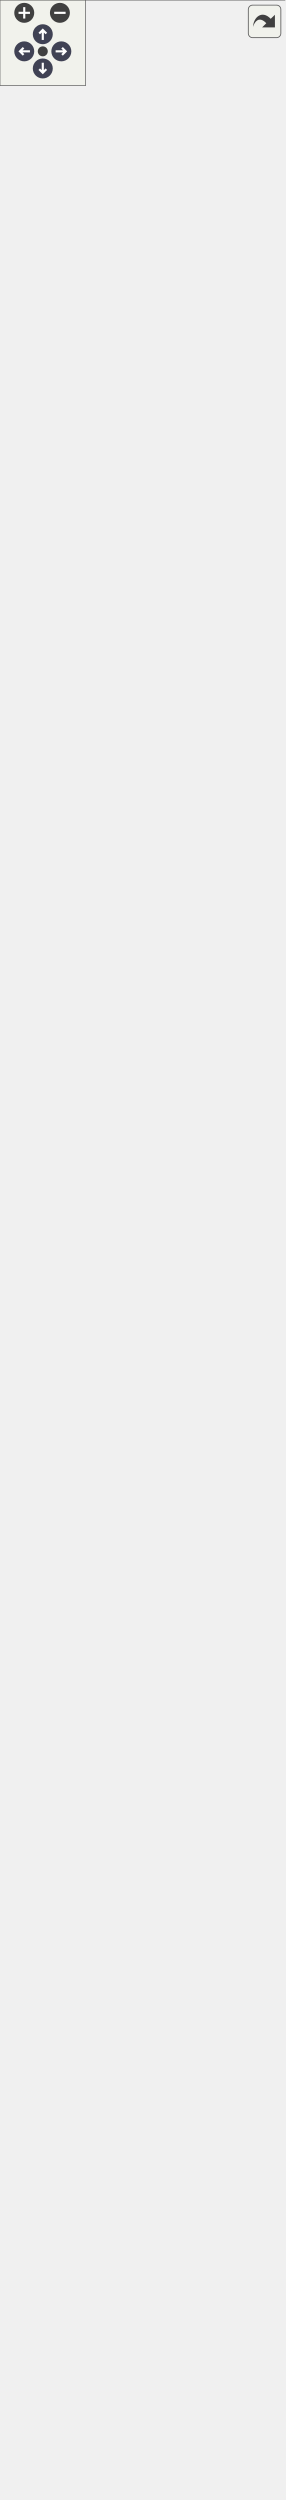
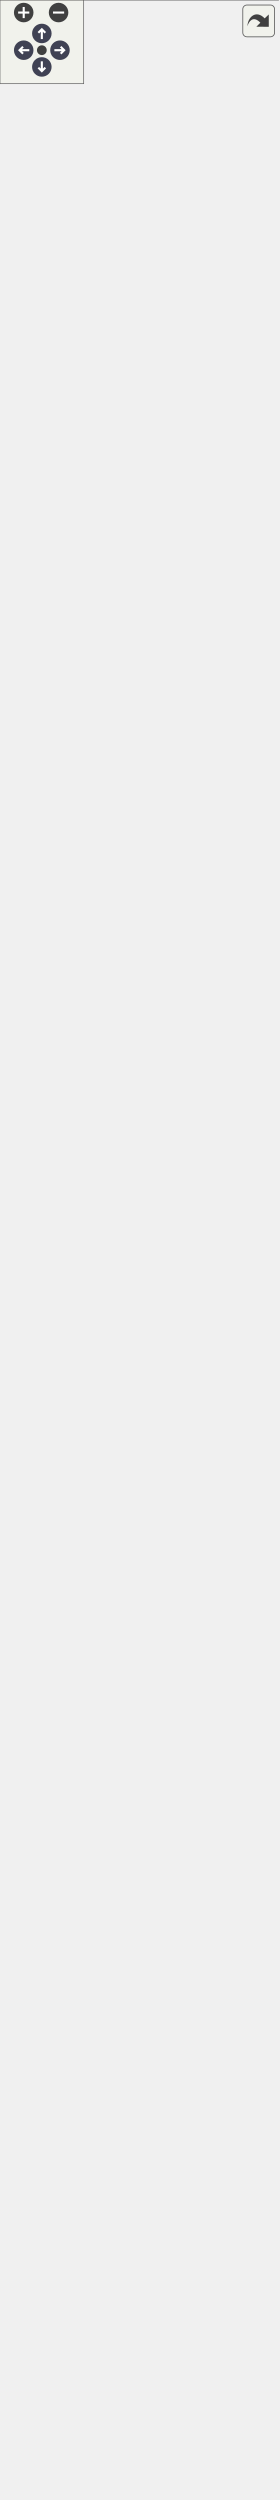
<svg xmlns="http://www.w3.org/2000/svg" xmlns:xlink="http://www.w3.org/1999/xlink" id="main" version="1.1" xml:space="preserve">
  <style type="text/css">
.node, .edge {opacity: 0.7;}
.node.selected, .edge.selected {opacity: 1;}
.edge:hover path { stroke: red; }
.edge:hover polygon { stroke: red; fill: red; }
</style>
  <defs>
    <circle id="rim" cx="0" cy="0" r="7" />
    <circle id="rim2" cx="0" cy="0" r="3.5" />
    <g id="zoomPlus">
      <use xlink:href="#rim" fill="#404040">
        <set attributeName="fill" to="#808080" begin="zoomplus.mouseover" end="zoomplus.mouseout" />
      </use>
      <path d="M-4,0h8M0,-4v8" fill="none" stroke="white" stroke-width="1.5" pointer-events="none" />
    </g>
    <g id="zoomMin">
      <use xlink:href="#rim" fill="#404040">
        <set attributeName="fill" to="#808080" begin="zoomminus.mouseover" end="zoomminus.mouseout" />
      </use>
      <path d="M-4,0h8" fill="none" stroke="white" stroke-width="1.5" pointer-events="none" />
    </g>
    <g id="arrowUp" transform="translate(30 24)">
      <use xlink:href="#rim" />
      <path pointer-events="none" fill="none" stroke="white" stroke-width="1.5" d="M0,-3.0v7 M-2.5,-0.5L0,-3.0L2.5,-0.5" />
    </g>
    <g id="arrowRight" transform="rotate(90) translate(36 -43)">
      <use xlink:href="#rim" />
      <path pointer-events="none" fill="none" stroke="white" stroke-width="1.5" d="M0,-3.0v7 M-2.5,-0.5L0,-3.0L2.5,-0.5" />
    </g>
    <g id="arrowDown" transform="rotate(180) translate(-30 -48)">
      <use xlink:href="#rim" />
      <path pointer-events="none" fill="none" stroke="white" stroke-width="1.5" d="M0,-3.0v7 M-2.5,-0.5L0,-3.0L2.5,-0.5" />
    </g>
    <g id="arrowLeft" transform="rotate(270) translate(-36 17)">
      <use xlink:href="#rim" />
      <path pointer-events="none" fill="none" stroke="white" stroke-width="1.5" d="M0,-3.0v7 M-2.5,-0.5L0,-3.0L2.5,-0.5" />
    </g>
    <g id="resetDef">
      <use xlink:href="#rim2" fill="#404040">
        <set attributeName="fill" to="#808080" begin="reset.mouseover" end="reset.mouseout" />
      </use>
    </g>
  </defs>
  <svg id="graph" class="graph">
    <g id="viewport">
      <g id="Node000001" class="node">
        <g id="a_Node000001">
          <a xlink:title="Fournit les fonctionnalités essentielles pour générer et résoudre des grilles de Sudoku.">
-             <polygon fill="#999999" stroke="none" points="199.5,-1604 0,-1604 0,0 199.5,0 199.5,-1604" />
-             <text text-anchor="start" x="14.62" y="-1590.5" font-family="Helvetica,sans-Serif" font-size="10.00">fr.softsf.sudokufx.common.util.sudoku.</text>
-             <text text-anchor="start" x="75.75" y="-1578.5" font-family="Helvetica,sans-Serif" font-size="10.00">GridMaster</text>
-             <text text-anchor="start" x="4" y="-1562.5" font-family="Helvetica,sans-Serif" font-size="10.00">+</text>
-             <text text-anchor="start" x="14" y="-1562.5" font-family="Helvetica,sans-Serif" font-size="10.00">int DESIRED_POSSIBILITIES_STEP</text>
-             <text text-anchor="start" x="4" y="-1546.5" font-family="Helvetica,sans-Serif" font-size="10.00">+</text>
-             <text text-anchor="start" x="14" y="-1546.5" font-family="Helvetica,sans-Serif" font-size="10.00">int DIFFICILE_MAX_PERCENT</text>
-             <text text-anchor="start" x="4" y="-1530.5" font-family="Helvetica,sans-Serif" font-size="10.00">+</text>
-             <text text-anchor="start" x="14" y="-1530.5" font-family="Helvetica,sans-Serif" font-size="10.00">int DIFFICILE_MIN_PERCENT</text>
-             <text text-anchor="start" x="4" y="-1514.5" font-family="Helvetica,sans-Serif" font-size="10.00">+</text>
-             <text text-anchor="start" x="14" y="-1514.5" font-family="Helvetica,sans-Serif" font-size="10.00">int FACILE_MAX_PERCENT</text>
-             <text text-anchor="start" x="4" y="-1498.5" font-family="Helvetica,sans-Serif" font-size="10.00">+</text>
-             <text text-anchor="start" x="14" y="-1498.5" font-family="Helvetica,sans-Serif" font-size="10.00">int FACILE_MIN_PERCENT</text>
-             <text text-anchor="start" x="4" y="-1482.5" font-family="Helvetica,sans-Serif" font-size="10.00">+</text>
-             <text text-anchor="start" x="14" y="-1482.5" font-family="Helvetica,sans-Serif" font-size="10.00">int MAX_CACHEES</text>
-             <text text-anchor="start" x="4" y="-1466.5" font-family="Helvetica,sans-Serif" font-size="10.00">+</text>
-             <text text-anchor="start" x="14" y="-1466.5" font-family="Helvetica,sans-Serif" font-size="10.00">int MAX_POSSIBILITES</text>
-             <text text-anchor="start" x="4" y="-1450.5" font-family="Helvetica,sans-Serif" font-size="10.00">+</text>
-             <text text-anchor="start" x="14" y="-1450.5" font-family="Helvetica,sans-Serif" font-size="10.00">int MIN_CACHEES</text>
-             <text text-anchor="start" x="4" y="-1434.5" font-family="Helvetica,sans-Serif" font-size="10.00">+</text>
-             <text text-anchor="start" x="14" y="-1434.5" font-family="Helvetica,sans-Serif" font-size="10.00">int MIN_POSSIBILITES</text>
-             <text text-anchor="start" x="4" y="-1418.5" font-family="Helvetica,sans-Serif" font-size="10.00">+</text>
-             <text text-anchor="start" x="14" y="-1418.5" font-family="Helvetica,sans-Serif" font-size="10.00">int MOYEN_MAX_PERCENT</text>
-             <text text-anchor="start" x="4" y="-1402.5" font-family="Helvetica,sans-Serif" font-size="10.00">+</text>
-             <text text-anchor="start" x="14" y="-1402.5" font-family="Helvetica,sans-Serif" font-size="10.00">int MOYEN_MAX_POSSIBILITES</text>
-             <text text-anchor="start" x="4" y="-1386.5" font-family="Helvetica,sans-Serif" font-size="10.00">+</text>
-             <text text-anchor="start" x="14" y="-1386.5" font-family="Helvetica,sans-Serif" font-size="10.00">int MOYEN_MIN_PERCENT</text>
-             <text text-anchor="start" x="4" y="-1370.5" font-family="Helvetica,sans-Serif" font-size="10.00">+</text>
-             <text text-anchor="start" x="14" y="-1370.5" font-family="Helvetica,sans-Serif" font-size="10.00">int MOYEN_MIN_POSSIBILITES</text>
-             <text text-anchor="start" x="4" y="-1354.5" font-family="Helvetica,sans-Serif" font-size="10.00">+</text>
-             <text text-anchor="start" x="14" y="-1354.5" font-family="Helvetica,sans-Serif" font-size="10.00">int POURCENTAGE_MAX</text>
-             <text text-anchor="start" x="5.5" y="-1338.5" font-family="Helvetica,sans-Serif" font-size="10.00">-</text>
-             <text text-anchor="start" x="14" y="-1338.5" font-family="Helvetica,sans-Serif" font-size="10.00">final JakartaValidator</text>
-             <text text-anchor="start" x="14" y="-1326.5" font-family="Helvetica,sans-Serif" font-size="10.00"> jakartaValidator</text>
-             <text text-anchor="start" x="5.5" y="-1310.5" font-family="Helvetica,sans-Serif" font-size="10.00">-</text>
-             <text text-anchor="start" x="14" y="-1310.5" font-family="Helvetica,sans-Serif" font-size="10.00">static final int ALL</text>
-             <text text-anchor="start" x="14" y="-1298.5" font-family="Helvetica,sans-Serif" font-size="10.00">_POSSIBILITIES</text>
-             <text text-anchor="start" x="5.5" y="-1282.5" font-family="Helvetica,sans-Serif" font-size="10.00">-</text>
-             <text text-anchor="start" x="14" y="-1282.5" font-family="Helvetica,sans-Serif" font-size="10.00">static final int[]</text>
-             <text text-anchor="start" x="14" y="-1270.5" font-family="Helvetica,sans-Serif" font-size="10.00"> BIT_MASKS</text>
-             <text text-anchor="start" x="5.5" y="-1254.5" font-family="Helvetica,sans-Serif" font-size="10.00">-</text>
-             <text text-anchor="start" x="14" y="-1254.5" font-family="Helvetica,sans-Serif" font-size="10.00">static final int[]</text>
-             <text text-anchor="start" x="14" y="-1242.5" font-family="Helvetica,sans-Serif" font-size="10.00"> DEFAULT_INDICES</text>
-             <text text-anchor="start" x="5.5" y="-1226.5" font-family="Helvetica,sans-Serif" font-size="10.00">-</text>
-             <text text-anchor="start" x="14" y="-1226.5" font-family="Helvetica,sans-Serif" font-size="10.00">static final int DIMENSION</text>
+             <polygon fill="#999999" stroke="none" points="199.5,-1644 0,-1644 0,0 199.5,0 199.5,-1644" />
+             <text text-anchor="start" x="14.62" y="-1630.5" font-family="Helvetica,sans-Serif" font-size="10.00">fr.softsf.sudokufx.common.util.sudoku.</text>
+             <text text-anchor="start" x="75.75" y="-1618.5" font-family="Helvetica,sans-Serif" font-size="10.00">GridMaster</text>
+             <text text-anchor="start" x="4" y="-1602.5" font-family="Helvetica,sans-Serif" font-size="10.00">+</text>
+             <text text-anchor="start" x="14" y="-1602.5" font-family="Helvetica,sans-Serif" font-size="10.00">int DESIRED_POSSIBILITIES_STEP</text>
+             <text text-anchor="start" x="4" y="-1586.5" font-family="Helvetica,sans-Serif" font-size="10.00">+</text>
+             <text text-anchor="start" x="14" y="-1586.5" font-family="Helvetica,sans-Serif" font-size="10.00">int DIFFICILE_MAX_PERCENT</text>
+             <text text-anchor="start" x="4" y="-1570.5" font-family="Helvetica,sans-Serif" font-size="10.00">+</text>
+             <text text-anchor="start" x="14" y="-1570.5" font-family="Helvetica,sans-Serif" font-size="10.00">int DIFFICILE_MIN_PERCENT</text>
+             <text text-anchor="start" x="4" y="-1554.5" font-family="Helvetica,sans-Serif" font-size="10.00">+</text>
+             <text text-anchor="start" x="14" y="-1554.5" font-family="Helvetica,sans-Serif" font-size="10.00">int FACILE_MAX_PERCENT</text>
+             <text text-anchor="start" x="4" y="-1538.5" font-family="Helvetica,sans-Serif" font-size="10.00">+</text>
+             <text text-anchor="start" x="14" y="-1538.5" font-family="Helvetica,sans-Serif" font-size="10.00">int FACILE_MIN_PERCENT</text>
+             <text text-anchor="start" x="4" y="-1522.5" font-family="Helvetica,sans-Serif" font-size="10.00">+</text>
+             <text text-anchor="start" x="14" y="-1522.5" font-family="Helvetica,sans-Serif" font-size="10.00">int MAX_CACHEES</text>
+             <text text-anchor="start" x="4" y="-1506.5" font-family="Helvetica,sans-Serif" font-size="10.00">+</text>
+             <text text-anchor="start" x="14" y="-1506.5" font-family="Helvetica,sans-Serif" font-size="10.00">int MAX_POSSIBILITES</text>
+             <text text-anchor="start" x="4" y="-1490.5" font-family="Helvetica,sans-Serif" font-size="10.00">+</text>
+             <text text-anchor="start" x="14" y="-1490.5" font-family="Helvetica,sans-Serif" font-size="10.00">int MIN_CACHEES</text>
+             <text text-anchor="start" x="4" y="-1474.5" font-family="Helvetica,sans-Serif" font-size="10.00">+</text>
+             <text text-anchor="start" x="14" y="-1474.5" font-family="Helvetica,sans-Serif" font-size="10.00">int MIN_POSSIBILITES</text>
+             <text text-anchor="start" x="4" y="-1458.5" font-family="Helvetica,sans-Serif" font-size="10.00">+</text>
+             <text text-anchor="start" x="14" y="-1458.5" font-family="Helvetica,sans-Serif" font-size="10.00">int MOYEN_MAX_PERCENT</text>
+             <text text-anchor="start" x="4" y="-1442.5" font-family="Helvetica,sans-Serif" font-size="10.00">+</text>
+             <text text-anchor="start" x="14" y="-1442.5" font-family="Helvetica,sans-Serif" font-size="10.00">int MOYEN_MAX_POSSIBILITES</text>
+             <text text-anchor="start" x="4" y="-1426.5" font-family="Helvetica,sans-Serif" font-size="10.00">+</text>
+             <text text-anchor="start" x="14" y="-1426.5" font-family="Helvetica,sans-Serif" font-size="10.00">int MOYEN_MIN_PERCENT</text>
+             <text text-anchor="start" x="4" y="-1410.5" font-family="Helvetica,sans-Serif" font-size="10.00">+</text>
+             <text text-anchor="start" x="14" y="-1410.5" font-family="Helvetica,sans-Serif" font-size="10.00">int MOYEN_MIN_POSSIBILITES</text>
+             <text text-anchor="start" x="4" y="-1394.5" font-family="Helvetica,sans-Serif" font-size="10.00">+</text>
+             <text text-anchor="start" x="14" y="-1394.5" font-family="Helvetica,sans-Serif" font-size="10.00">int POURCENTAGE_MAX</text>
+             <text text-anchor="start" x="5.5" y="-1378.5" font-family="Helvetica,sans-Serif" font-size="10.00">-</text>
+             <text text-anchor="start" x="14" y="-1378.5" font-family="Helvetica,sans-Serif" font-size="10.00">final JakartaValidator</text>
+             <text text-anchor="start" x="14" y="-1366.5" font-family="Helvetica,sans-Serif" font-size="10.00"> jakartaValidator</text>
+             <text text-anchor="start" x="5.5" y="-1350.5" font-family="Helvetica,sans-Serif" font-size="10.00">-</text>
+             <text text-anchor="start" x="14" y="-1350.5" font-family="Helvetica,sans-Serif" font-size="10.00">static final int ALL</text>
+             <text text-anchor="start" x="14" y="-1338.5" font-family="Helvetica,sans-Serif" font-size="10.00">_POSSIBILITIES</text>
+             <text text-anchor="start" x="5.5" y="-1322.5" font-family="Helvetica,sans-Serif" font-size="10.00">-</text>
+             <text text-anchor="start" x="14" y="-1322.5" font-family="Helvetica,sans-Serif" font-size="10.00">static final int[]</text>
+             <text text-anchor="start" x="14" y="-1310.5" font-family="Helvetica,sans-Serif" font-size="10.00"> BIT_MASKS</text>
+             <text text-anchor="start" x="5.5" y="-1294.5" font-family="Helvetica,sans-Serif" font-size="10.00">-</text>
+             <text text-anchor="start" x="14" y="-1294.5" font-family="Helvetica,sans-Serif" font-size="10.00">static final int[]</text>
+             <text text-anchor="start" x="14" y="-1282.5" font-family="Helvetica,sans-Serif" font-size="10.00"> DEFAULT_INDICES</text>
+             <text text-anchor="start" x="5.5" y="-1266.5" font-family="Helvetica,sans-Serif" font-size="10.00">-</text>
+             <text text-anchor="start" x="14" y="-1266.5" font-family="Helvetica,sans-Serif" font-size="10.00">static final int DIMENSION</text>
+             <text text-anchor="start" x="5.5" y="-1250.5" font-family="Helvetica,sans-Serif" font-size="10.00">-</text>
+             <text text-anchor="start" x="14" y="-1250.5" font-family="Helvetica,sans-Serif" font-size="10.00">static final int DUREE</text>
+             <text text-anchor="start" x="14" y="-1238.5" font-family="Helvetica,sans-Serif" font-size="10.00">_MAX_PAR_GENERATION_DE</text>
+             <text text-anchor="start" x="14" y="-1226.5" font-family="Helvetica,sans-Serif" font-size="10.00">_GRILLE_MS</text>
            <text text-anchor="start" x="5.5" y="-1210.5" font-family="Helvetica,sans-Serif" font-size="10.00">-</text>
-             <text text-anchor="start" x="14" y="-1210.5" font-family="Helvetica,sans-Serif" font-size="10.00">static final int DUREE</text>
-             <text text-anchor="start" x="14" y="-1198.5" font-family="Helvetica,sans-Serif" font-size="10.00">_MAX_PAR_GENERATION_DE</text>
-             <text text-anchor="start" x="14" y="-1186.5" font-family="Helvetica,sans-Serif" font-size="10.00">_GRILLE_MS</text>
+             <text text-anchor="start" x="14" y="-1210.5" font-family="Helvetica,sans-Serif" font-size="10.00">static final int MAX</text>
+             <text text-anchor="start" x="14" y="-1198.5" font-family="Helvetica,sans-Serif" font-size="10.00">_ESSAIS_POUR_GENERATION</text>
+             <text text-anchor="start" x="14" y="-1186.5" font-family="Helvetica,sans-Serif" font-size="10.00">_DE_GRILLE</text>
            <text text-anchor="start" x="5.5" y="-1170.5" font-family="Helvetica,sans-Serif" font-size="10.00">-</text>
-             <text text-anchor="start" x="14" y="-1170.5" font-family="Helvetica,sans-Serif" font-size="10.00">static final int MAX</text>
-             <text text-anchor="start" x="14" y="-1158.5" font-family="Helvetica,sans-Serif" font-size="10.00">_ESSAIS_POUR_GENERATION</text>
-             <text text-anchor="start" x="14" y="-1146.5" font-family="Helvetica,sans-Serif" font-size="10.00">_DE_GRILLE</text>
-             <text text-anchor="start" x="5.5" y="-1130.5" font-family="Helvetica,sans-Serif" font-size="10.00">-</text>
-             <text text-anchor="start" x="14" y="-1130.5" font-family="Helvetica,sans-Serif" font-size="10.00">static final int[]</text>
-             <text text-anchor="start" x="14" y="-1118.5" font-family="Helvetica,sans-Serif" font-size="10.00">[] NEIGHBORS</text>
-             <text text-anchor="start" x="5.5" y="-1102.5" font-family="Helvetica,sans-Serif" font-size="10.00">-</text>
-             <text text-anchor="start" x="14" y="-1102.5" font-family="Helvetica,sans-Serif" font-size="10.00">static final int NOMBRE</text>
-             <text text-anchor="start" x="14" y="-1090.5" font-family="Helvetica,sans-Serif" font-size="10.00">_CASES</text>
-             <text text-anchor="start" x="5.5" y="-1074.5" font-family="Helvetica,sans-Serif" font-size="10.00">-</text>
-             <text text-anchor="start" x="14" y="-1074.5" font-family="Helvetica,sans-Serif" font-size="10.00">static final int ORDRE</text>
+             <text text-anchor="start" x="14" y="-1170.5" font-family="Helvetica,sans-Serif" font-size="10.00">static final int[]</text>
+             <text text-anchor="start" x="14" y="-1158.5" font-family="Helvetica,sans-Serif" font-size="10.00">[] NEIGHBORS</text>
+             <text text-anchor="start" x="5.5" y="-1142.5" font-family="Helvetica,sans-Serif" font-size="10.00">-</text>
+             <text text-anchor="start" x="14" y="-1142.5" font-family="Helvetica,sans-Serif" font-size="10.00">static final int NOMBRE</text>
+             <text text-anchor="start" x="14" y="-1130.5" font-family="Helvetica,sans-Serif" font-size="10.00">_CASES</text>
+             <text text-anchor="start" x="5.5" y="-1114.5" font-family="Helvetica,sans-Serif" font-size="10.00">-</text>
+             <text text-anchor="start" x="14" y="-1114.5" font-family="Helvetica,sans-Serif" font-size="10.00">static final int ORDRE</text>
+             <text text-anchor="start" x="4" y="-1098.5" font-family="Helvetica,sans-Serif" font-size="10.00">+</text>
+             <text text-anchor="start" x="14" y="-1098.5" font-family="Helvetica,sans-Serif" font-size="10.00">default int calculerValeur</text>
+             <text text-anchor="start" x="14" y="-1086.5" font-family="Helvetica,sans-Serif" font-size="10.00">SuperieureDuSegment(LevelPossibility</text>
+             <text text-anchor="start" x="14" y="-1074.5" font-family="Helvetica,sans-Serif" font-size="10.00">Bounds bounds, int current)</text>
            <text text-anchor="start" x="4" y="-1058.5" font-family="Helvetica,sans-Serif" font-size="10.00">+</text>
-             <text text-anchor="start" x="14" y="-1058.5" font-family="Helvetica,sans-Serif" font-size="10.00">default int calculerValeur</text>
-             <text text-anchor="start" x="14" y="-1046.5" font-family="Helvetica,sans-Serif" font-size="10.00">SuperieureDuSegment(LevelPossibility</text>
-             <text text-anchor="start" x="14" y="-1034.5" font-family="Helvetica,sans-Serif" font-size="10.00">Bounds bounds, int current)</text>
+             <text text-anchor="start" x="14" y="-1058.5" font-family="Helvetica,sans-Serif" font-size="10.00">GrillesCrees creerLesGrilles</text>
+             <text text-anchor="start" x="14" y="-1046.5" font-family="Helvetica,sans-Serif" font-size="10.00">(final int niveau, final</text>
+             <text text-anchor="start" x="14" y="-1034.5" font-family="Helvetica,sans-Serif" font-size="10.00"> int pourcentageDesire)</text>
            <text text-anchor="start" x="4" y="-1018.5" font-family="Helvetica,sans-Serif" font-size="10.00">+</text>
            <text text-anchor="start" x="14" y="-1018.5" font-family="Helvetica,sans-Serif" font-size="10.00">GrillesCrees creerLesGrilles</text>
            <text text-anchor="start" x="14" y="-1006.5" font-family="Helvetica,sans-Serif" font-size="10.00">(final int niveau, final</text>
            <text text-anchor="start" x="14" y="-994.5" font-family="Helvetica,sans-Serif" font-size="10.00"> int pourcentageDesire)</text>
            <text text-anchor="start" x="4" y="-978.5" font-family="Helvetica,sans-Serif" font-size="10.00">+</text>
-             <text text-anchor="start" x="14" y="-978.5" font-family="Helvetica,sans-Serif" font-size="10.00">GrillesCrees creerLesGrilles</text>
-             <text text-anchor="start" x="14" y="-966.5" font-family="Helvetica,sans-Serif" font-size="10.00">(final int niveau, final</text>
-             <text text-anchor="start" x="14" y="-954.5" font-family="Helvetica,sans-Serif" font-size="10.00"> int pourcentageDesire)</text>
+             <text text-anchor="start" x="14" y="-978.5" font-family="Helvetica,sans-Serif" font-size="10.00">default LevelPossibility</text>
+             <text text-anchor="start" x="14" y="-966.5" font-family="Helvetica,sans-Serif" font-size="10.00">Bounds getIntervallePourcentage</text>
+             <text text-anchor="start" x="14" y="-954.5" font-family="Helvetica,sans-Serif" font-size="10.00">Niveau(DifficultyLevel level)</text>
            <text text-anchor="start" x="4" y="-938.5" font-family="Helvetica,sans-Serif" font-size="10.00">+</text>
-             <text text-anchor="start" x="14" y="-938.5" font-family="Helvetica,sans-Serif" font-size="10.00">default LevelPossibility</text>
-             <text text-anchor="start" x="14" y="-926.5" font-family="Helvetica,sans-Serif" font-size="10.00">Bounds getIntervallePourcentage</text>
-             <text text-anchor="start" x="14" y="-914.5" font-family="Helvetica,sans-Serif" font-size="10.00">Niveau(DifficultyLevel level)</text>
+             <text text-anchor="start" x="14" y="-938.5" font-family="Helvetica,sans-Serif" font-size="10.00">default DifficultyLevel</text>
+             <text text-anchor="start" x="14" y="-926.5" font-family="Helvetica,sans-Serif" font-size="10.00"> getNiveauDepuisPourcentage</text>
+             <text text-anchor="start" x="14" y="-914.5" font-family="Helvetica,sans-Serif" font-size="10.00">(int pourcentage)</text>
            <text text-anchor="start" x="4" y="-898.5" font-family="Helvetica,sans-Serif" font-size="10.00">+</text>
            <text text-anchor="start" x="14" y="-898.5" font-family="Helvetica,sans-Serif" font-size="10.00">default int getPossibilites</text>
            <text text-anchor="start" x="14" y="-886.5" font-family="Helvetica,sans-Serif" font-size="10.00">DepuisPourcentage(int pourcentage)</text>
            <text text-anchor="start" x="4" y="-870.5" font-family="Helvetica,sans-Serif" font-size="10.00">+</text>
            <text text-anchor="start" x="14" y="-870.5" font-family="Helvetica,sans-Serif" font-size="10.00">default int getPourcentage</text>
            <text text-anchor="start" x="14" y="-858.5" font-family="Helvetica,sans-Serif" font-size="10.00">DepuisPossibilites(int</text>
            <text text-anchor="start" x="14" y="-846.5" font-family="Helvetica,sans-Serif" font-size="10.00"> sommeDesPossibilites)</text>
            <text text-anchor="start" x="4" y="-830.5" font-family="Helvetica,sans-Serif" font-size="10.00">+</text>
            <text text-anchor="start" x="14" y="-830.5" font-family="Helvetica,sans-Serif" font-size="10.00">GrilleResolue resoudreLa</text>
            <text text-anchor="start" x="14" y="-818.5" font-family="Helvetica,sans-Serif" font-size="10.00">Grille(final int[] grille)</text>
            <text text-anchor="start" x="4" y="-802.5" font-family="Helvetica,sans-Serif" font-size="10.00">+</text>
            <text text-anchor="start" x="14" y="-802.5" font-family="Helvetica,sans-Serif" font-size="10.00">GrilleResolue resoudreLa</text>
            <text text-anchor="start" x="14" y="-790.5" font-family="Helvetica,sans-Serif" font-size="10.00">Grille(final int[] grille)</text>
            <text text-anchor="start" x="4" y="-774.5" font-family="Helvetica,sans-Serif" font-size="10.00">~</text>
            <text text-anchor="start" x="14" y="-774.5" font-family="Helvetica,sans-Serif" font-size="10.00">GridMaster(JakartaValidator</text>
            <text text-anchor="start" x="14" y="-762.5" font-family="Helvetica,sans-Serif" font-size="10.00"> jakartaValidator)</text>
            <text text-anchor="start" x="4" y="-746.5" font-family="Helvetica,sans-Serif" font-size="10.00">~</text>
            <text text-anchor="start" x="14" y="-746.5" font-family="Helvetica,sans-Serif" font-size="10.00">[static initializer]</text>
            <text text-anchor="start" x="5.5" y="-730.5" font-family="Helvetica,sans-Serif" font-size="10.00">-</text>
            <text text-anchor="start" x="14" y="-730.5" font-family="Helvetica,sans-Serif" font-size="10.00">void cacherLesCases</text>
            <text text-anchor="start" x="14" y="-718.5" font-family="Helvetica,sans-Serif" font-size="10.00">(int nombreDeCasesACacher,</text>
            <text text-anchor="start" x="14" y="-706.5" font-family="Helvetica,sans-Serif" font-size="10.00"> final int[] grilleAResoudre)</text>
            <text text-anchor="start" x="5.5" y="-690.5" font-family="Helvetica,sans-Serif" font-size="10.00">-</text>
            <text text-anchor="start" x="14" y="-690.5" font-family="Helvetica,sans-Serif" font-size="10.00">int choisirValeurAleatoire</text>
            <text text-anchor="start" x="14" y="-678.5" font-family="Helvetica,sans-Serif" font-size="10.00">(final int possibilitesDeLaCase)</text>
            <text text-anchor="start" x="5.5" y="-662.5" font-family="Helvetica,sans-Serif" font-size="10.00">-</text>
            <text text-anchor="start" x="14" y="-662.5" font-family="Helvetica,sans-Serif" font-size="10.00">int genererGrilleAvecCases</text>
            <text text-anchor="start" x="14" y="-650.5" font-family="Helvetica,sans-Serif" font-size="10.00">Cachees(int[] grilleResolue,</text>
            <text text-anchor="start" x="14" y="-638.5" font-family="Helvetica,sans-Serif" font-size="10.00"> int[] grilleAResoudre, int</text>
            <text text-anchor="start" x="14" y="-626.5" font-family="Helvetica,sans-Serif" font-size="10.00"> casesAMin, int casesAMax, IntPredicate</text>
            <text text-anchor="start" x="14" y="-614.5" font-family="Helvetica,sans-Serif" font-size="10.00"> conditionValidation, int compteurEssais)</text>
            <text text-anchor="start" x="5.5" y="-598.5" font-family="Helvetica,sans-Serif" font-size="10.00">-</text>
            <text text-anchor="start" x="14" y="-598.5" font-family="Helvetica,sans-Serif" font-size="10.00">int genererLaGrilleAResoudre</text>
            <text text-anchor="start" x="14" y="-586.5" font-family="Helvetica,sans-Serif" font-size="10.00">(final int niveau, final</text>
            <text text-anchor="start" x="14" y="-574.5" font-family="Helvetica,sans-Serif" font-size="10.00"> int pourcentageDesire, final</text>
            <text text-anchor="start" x="14" y="-562.5" font-family="Helvetica,sans-Serif" font-size="10.00"> int[] grilleResolue, final int</text>
            <text text-anchor="start" x="14" y="-550.5" font-family="Helvetica,sans-Serif" font-size="10.00">[] grilleAResoudre)</text>
            <text text-anchor="start" x="5.5" y="-534.5" font-family="Helvetica,sans-Serif" font-size="10.00">-</text>
            <text text-anchor="start" x="14" y="-534.5" font-family="Helvetica,sans-Serif" font-size="10.00">int getPossibilitesGrille</text>
            <text text-anchor="start" x="14" y="-522.5" font-family="Helvetica,sans-Serif" font-size="10.00">AResoudre(IntPredicate</text>
            <text text-anchor="start" x="14" y="-510.5" font-family="Helvetica,sans-Serif" font-size="10.00"> conditionValidation, int</text>
            <text text-anchor="start" x="14" y="-498.5" font-family="Helvetica,sans-Serif" font-size="10.00">[] grilleResolue, int[] grilleAResoudre)</text>
            <text text-anchor="start" x="5.5" y="-482.5" font-family="Helvetica,sans-Serif" font-size="10.00">-</text>
            <text text-anchor="start" x="14" y="-482.5" font-family="Helvetica,sans-Serif" font-size="10.00">int getPossibilitesGrille</text>
            <text text-anchor="start" x="14" y="-470.5" font-family="Helvetica,sans-Serif" font-size="10.00">WhileNok(int[] grilleResolue,</text>
            <text text-anchor="start" x="14" y="-458.5" font-family="Helvetica,sans-Serif" font-size="10.00"> int[] grilleAResoudre, int</text>
            <text text-anchor="start" x="14" y="-446.5" font-family="Helvetica,sans-Serif" font-size="10.00"> nombreDeCasesACacher)</text>
            <text text-anchor="start" x="5.5" y="-430.5" font-family="Helvetica,sans-Serif" font-size="10.00">-</text>
            <text text-anchor="start" x="14" y="-430.5" font-family="Helvetica,sans-Serif" font-size="10.00">boolean remplirLaGrille</text>
            <text text-anchor="start" x="14" y="-418.5" font-family="Helvetica,sans-Serif" font-size="10.00">(final int[] grille, final</text>
            <text text-anchor="start" x="14" y="-406.5" font-family="Helvetica,sans-Serif" font-size="10.00"> int[] possibilites)</text>
            <text text-anchor="start" x="5.5" y="-390.5" font-family="Helvetica,sans-Serif" font-size="10.00">-</text>
            <text text-anchor="start" x="14" y="-390.5" font-family="Helvetica,sans-Serif" font-size="10.00">void remplirPremiereLigne</text>
            <text text-anchor="start" x="14" y="-378.5" font-family="Helvetica,sans-Serif" font-size="10.00">Aleatoirement(int[] grille)</text>
            <text text-anchor="start" x="5.5" y="-362.5" font-family="Helvetica,sans-Serif" font-size="10.00">-</text>
            <text text-anchor="start" x="14" y="-362.5" font-family="Helvetica,sans-Serif" font-size="10.00">int verifierUnicite</text>
            <text text-anchor="start" x="14" y="-350.5" font-family="Helvetica,sans-Serif" font-size="10.00">(int[] grille, int[]</text>
            <text text-anchor="start" x="14" y="-338.5" font-family="Helvetica,sans-Serif" font-size="10.00"> possibilites, int nbSolutions)</text>
            <text text-anchor="start" x="5.5" y="-322.5" font-family="Helvetica,sans-Serif" font-size="10.00">-</text>
            <text text-anchor="start" x="14" y="-322.5" font-family="Helvetica,sans-Serif" font-size="10.00">static void addBoxNeighbors</text>
            <text text-anchor="start" x="14" y="-310.5" font-family="Helvetica,sans-Serif" font-size="10.00">(int index, int row, int</text>
            <text text-anchor="start" x="14" y="-298.5" font-family="Helvetica,sans-Serif" font-size="10.00"> col, int boxRow, int boxCol,</text>
            <text text-anchor="start" x="14" y="-286.5" font-family="Helvetica,sans-Serif" font-size="10.00"> int count)</text>
            <text text-anchor="start" x="5.5" y="-270.5" font-family="Helvetica,sans-Serif" font-size="10.00">-</text>
            <text text-anchor="start" x="14" y="-270.5" font-family="Helvetica,sans-Serif" font-size="10.00">static int addLinearNeighbors</text>
            <text text-anchor="start" x="14" y="-258.5" font-family="Helvetica,sans-Serif" font-size="10.00">(int index, int row, int</text>
            <text text-anchor="start" x="14" y="-246.5" font-family="Helvetica,sans-Serif" font-size="10.00"> col, int count)</text>
            <text text-anchor="start" x="5.5" y="-230.5" font-family="Helvetica,sans-Serif" font-size="10.00">-</text>
            <text text-anchor="start" x="14" y="-230.5" font-family="Helvetica,sans-Serif" font-size="10.00">static void eliminerPossibilite</text>
            <text text-anchor="start" x="14" y="-218.5" font-family="Helvetica,sans-Serif" font-size="10.00">(final int[] possibilities,</text>
            <text text-anchor="start" x="14" y="-206.5" font-family="Helvetica,sans-Serif" font-size="10.00"> final int index, final int value)</text>
            <text text-anchor="start" x="5.5" y="-190.5" font-family="Helvetica,sans-Serif" font-size="10.00">-</text>
            <text text-anchor="start" x="14" y="-190.5" font-family="Helvetica,sans-Serif" font-size="10.00">static int[] getPossibilites</text>
            <text text-anchor="start" x="14" y="-178.5" font-family="Helvetica,sans-Serif" font-size="10.00">(final int[] grille)</text>
            <text text-anchor="start" x="5.5" y="-162.5" font-family="Helvetica,sans-Serif" font-size="10.00">-</text>
            <text text-anchor="start" x="14" y="-162.5" font-family="Helvetica,sans-Serif" font-size="10.00">static void initialiserPossibilites</text>
            <text text-anchor="start" x="14" y="-150.5" font-family="Helvetica,sans-Serif" font-size="10.00">(final int[] grille, final int</text>
            <text text-anchor="start" x="14" y="-138.5" font-family="Helvetica,sans-Serif" font-size="10.00">[] possibilites)</text>
            <text text-anchor="start" x="5.5" y="-122.5" font-family="Helvetica,sans-Serif" font-size="10.00">-</text>
            <text text-anchor="start" x="14" y="-122.5" font-family="Helvetica,sans-Serif" font-size="10.00">static int laCaseVideAvec</text>
            <text text-anchor="start" x="14" y="-110.5" font-family="Helvetica,sans-Serif" font-size="10.00">LeMoinsDePossibilites(final</text>
            <text text-anchor="start" x="14" y="-98.5" font-family="Helvetica,sans-Serif" font-size="10.00"> int[] grille, final int[]</text>
            <text text-anchor="start" x="14" y="-86.5" font-family="Helvetica,sans-Serif" font-size="10.00"> possibilites)</text>
            <text text-anchor="start" x="5.5" y="-70.5" font-family="Helvetica,sans-Serif" font-size="10.00">-</text>
            <text text-anchor="start" x="14" y="-70.5" font-family="Helvetica,sans-Serif" font-size="10.00">static int sommeDesPossibilites</text>
            <text text-anchor="start" x="14" y="-58.5" font-family="Helvetica,sans-Serif" font-size="10.00">DeLaGrille(final int[] possibilites)</text>
            <text text-anchor="start" x="5.5" y="-42.5" font-family="Helvetica,sans-Serif" font-size="10.00">-</text>
            <text text-anchor="start" x="14" y="-42.5" font-family="Helvetica,sans-Serif" font-size="10.00">static int verifieQueChaque</text>
            <text text-anchor="start" x="14" y="-30.5" font-family="Helvetica,sans-Serif" font-size="10.00">ValeurEstUnePossibilite</text>
            <text text-anchor="start" x="14" y="-18.5" font-family="Helvetica,sans-Serif" font-size="10.00">(final int[] grille, final</text>
            <text text-anchor="start" x="14" y="-6.5" font-family="Helvetica,sans-Serif" font-size="10.00"> int[] possibilites)</text>
-             <polygon fill="#666666" stroke="#666666" points="0,-1574 0,-1574 199.5,-1574 199.5,-1574 0,-1574" />
-             <polygon fill="#666666" stroke="#666666" points="0,-1070 0,-1070 12,-1070 12,-1070 0,-1070" />
-             <polygon fill="#666666" stroke="#666666" points="12,-1070 12,-1070 199.5,-1070 199.5,-1070 12,-1070" />
-             <polygon fill="none" stroke="#666666" points="0,0 0,-1604 199.5,-1604 199.5,0 0,0" />
+             <polygon fill="#666666" stroke="#666666" points="0,-1614 0,-1614 199.5,-1614 199.5,-1614 0,-1614" />
+             <polygon fill="#666666" stroke="#666666" points="0,-1110 0,-1110 12,-1110 12,-1110 0,-1110" />
+             <polygon fill="#666666" stroke="#666666" points="12,-1110 12,-1110 199.5,-1110 199.5,-1110 12,-1110" />
+             <polygon fill="none" stroke="#666666" points="0,0 0,-1644 199.5,-1644 199.5,0 0,0" />
          </a>
        </g>
      </g>
      <g id="Node000002" class="node">
        <g id="a_Node000002">
          <a xlink:title=" ">
-             <polygon fill="white" stroke="none" points="129.25,-1692 70.25,-1692 70.25,-1640 129.25,-1640 129.25,-1692" />
-             <text text-anchor="start" x="74.25" y="-1678.5" font-family="Helvetica,sans-Serif" font-size="10.00">IGridMaster</text>
-             <text text-anchor="start" x="98.25" y="-1662.5" font-family="Helvetica,sans-Serif" font-size="10.00"> </text>
-             <text text-anchor="start" x="98.25" y="-1646.5" font-family="Helvetica,sans-Serif" font-size="10.00"> </text>
-             <polygon fill="#666666" stroke="#666666" points="70.25,-1674 70.25,-1674 129.25,-1674 129.25,-1674 70.25,-1674" />
-             <polygon fill="#666666" stroke="#666666" points="70.25,-1658 70.25,-1658 129.25,-1658 129.25,-1658 70.25,-1658" />
-             <polygon fill="none" stroke="#666666" points="70.25,-1640 70.25,-1692 129.25,-1692 129.25,-1640 70.25,-1640" />
+             <polygon fill="white" stroke="none" points="129.25,-1732 70.25,-1732 70.25,-1680 129.25,-1680 129.25,-1732" />
+             <text text-anchor="start" x="74.25" y="-1718.5" font-family="Helvetica,sans-Serif" font-size="10.00">IGridMaster</text>
+             <text text-anchor="start" x="98.25" y="-1702.5" font-family="Helvetica,sans-Serif" font-size="10.00"> </text>
+             <text text-anchor="start" x="98.25" y="-1686.5" font-family="Helvetica,sans-Serif" font-size="10.00"> </text>
+             <polygon fill="#666666" stroke="#666666" points="70.25,-1714 70.25,-1714 129.25,-1714 129.25,-1714 70.25,-1714" />
+             <polygon fill="#666666" stroke="#666666" points="70.25,-1698 70.25,-1698 129.25,-1698 129.25,-1698 70.25,-1698" />
+             <polygon fill="none" stroke="#666666" points="70.25,-1680 70.25,-1732 129.25,-1732 129.25,-1680 70.25,-1680" />
          </a>
        </g>
      </g>
      <g id="edge1_Node000001_Node000002" class="edge">
        <g id="a_edge1_Node000001_Node000002">
          <a xlink:title=" ">
-             <path fill="none" stroke="#63b8ff" d="M99.75,-1628.73C99.75,-1621.38 99.75,-1613.03 99.75,-1603.77" />
-             <polygon fill="none" stroke="#63b8ff" points="96.25,-1628.62 99.75,-1638.62 103.25,-1628.62 96.25,-1628.62" />
+             <path fill="none" stroke="#63b8ff" d="M99.75,-1668.7C99.75,-1661.41 99.75,-1653.12 99.75,-1643.95" />
+             <polygon fill="none" stroke="#63b8ff" points="96.25,-1668.51 99.75,-1678.51 103.25,-1668.51 96.25,-1668.51" />
          </a>
        </g>
      </g>
    </g>
  </svg>
  <g id="navigator" transform="translate(0 0)" fill="#404254">
    <rect fill="#f2f5e9" fill-opacity="0.5" stroke="#606060" stroke-width=".5" x="0" y="0" width="60" height="60" />
    <use id="zoomplus" xlink:href="#zoomPlus" x="17" y="9" />
    <use id="zoomminus" xlink:href="#zoomMin" x="42" y="9" />
    <use id="reset" xlink:href="#resetDef" x="30" y="36" />
    <use id="arrowup" xlink:href="#arrowUp" x="0" y="0" />
    <use id="arrowright" xlink:href="#arrowRight" x="0" y="0" />
    <use id="arrowdown" xlink:href="#arrowDown" x="0" y="0" />
    <use id="arrowleft" xlink:href="#arrowLeft" x="0" y="0" />
  </g>
  <svg viewBox="0 0 15 15" width="100%" height="30px" preserveAspectRatio="xMaxYMin meet">
    <g id="arrow_out" transform="scale(0.3 0.3)">
      <a xlink:href="classfr_1_1softsf_1_1sudokufx_1_1common_1_1util_1_1sudoku_1_1_grid_master__inherit__graph_org.svg" target="_base">
        <rect id="button" ry="5" rx="5" y="6" x="6" height="38" width="38" fill="#f2f5e9" fill-opacity="0.5" stroke="#606060" stroke-width="1.0" />
        <path id="arrow" d="M 11.5,31.437 C 11.94,20.098 22.043,11.323 32.159,21.979 L 37.069,17.246 C 37.069,17.246 37.088,32 37.088,32 L 22.16,31.978 C 22.16,31.978 26.998,27.14 26.998,27.14 C 18.529,18.264 13.292,25.23 11.5,31.437 z" style="fill:#404040;" />
      </a>
    </g>
  </svg>
  <style type="text/css">

[data-mouse-over-selected='false'] { opacity: 0.7; }
[data-mouse-over-selected='true']  { opacity: 1.0; }

</style>
</svg>
